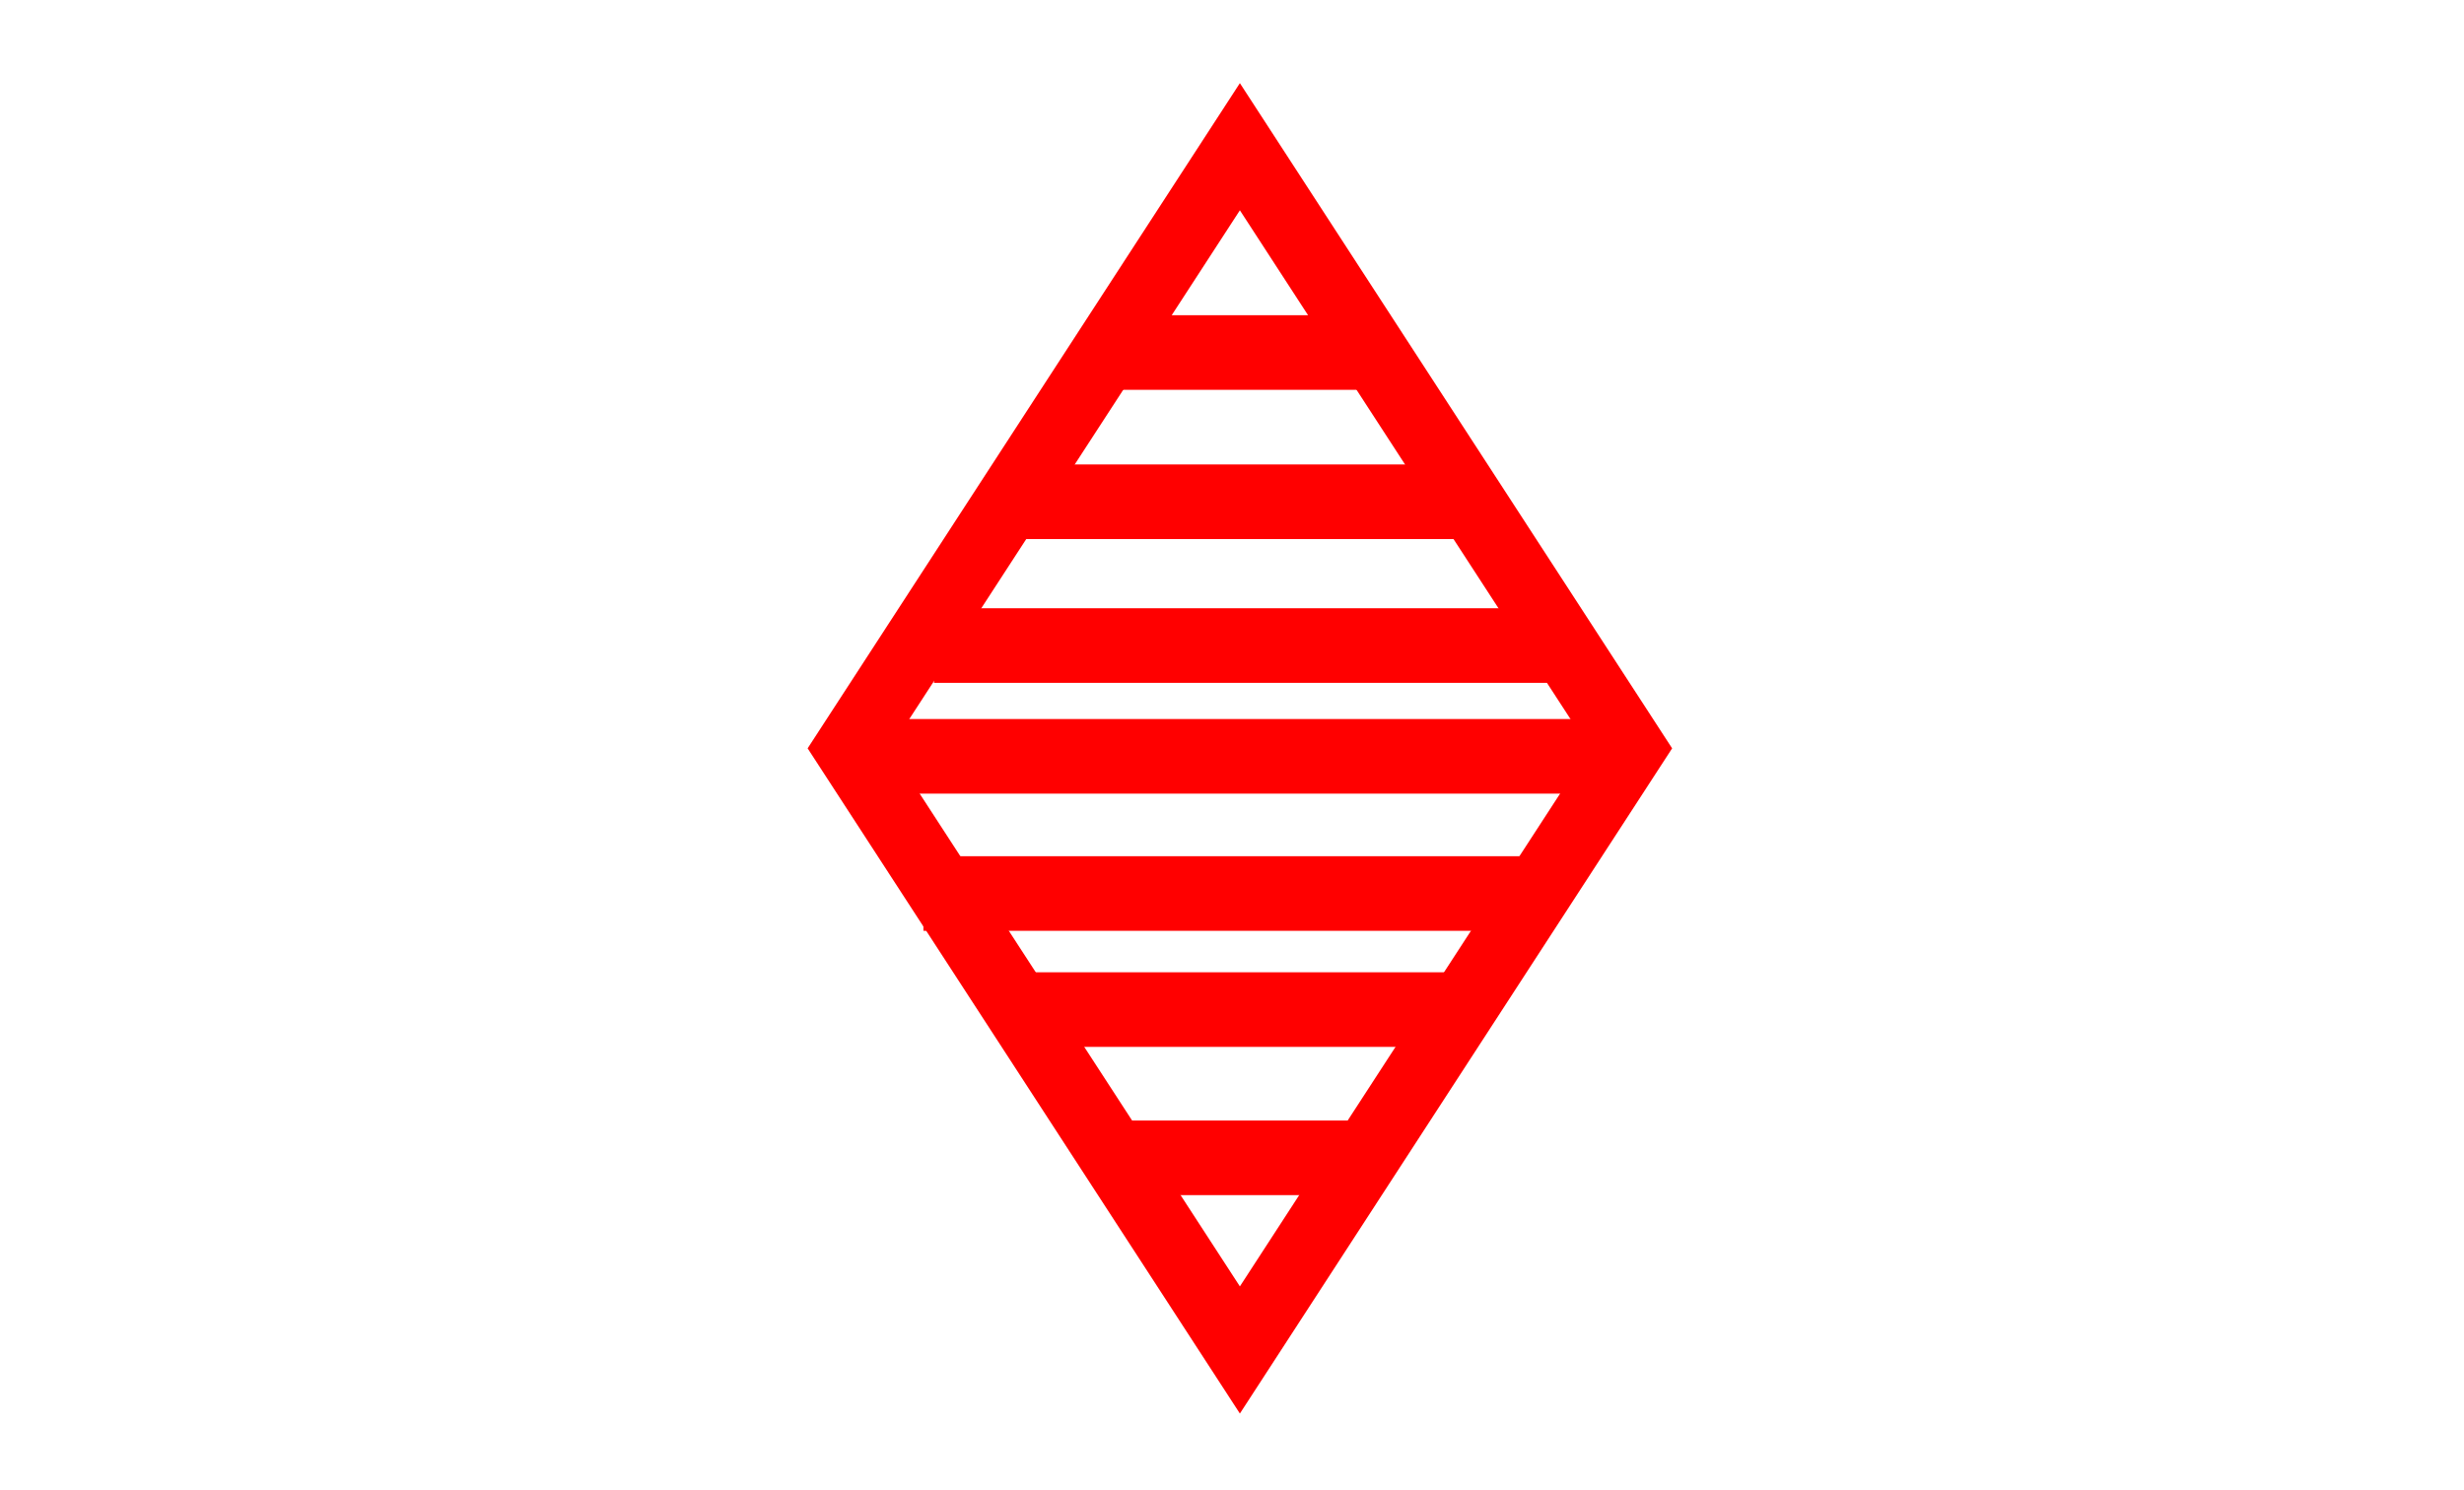
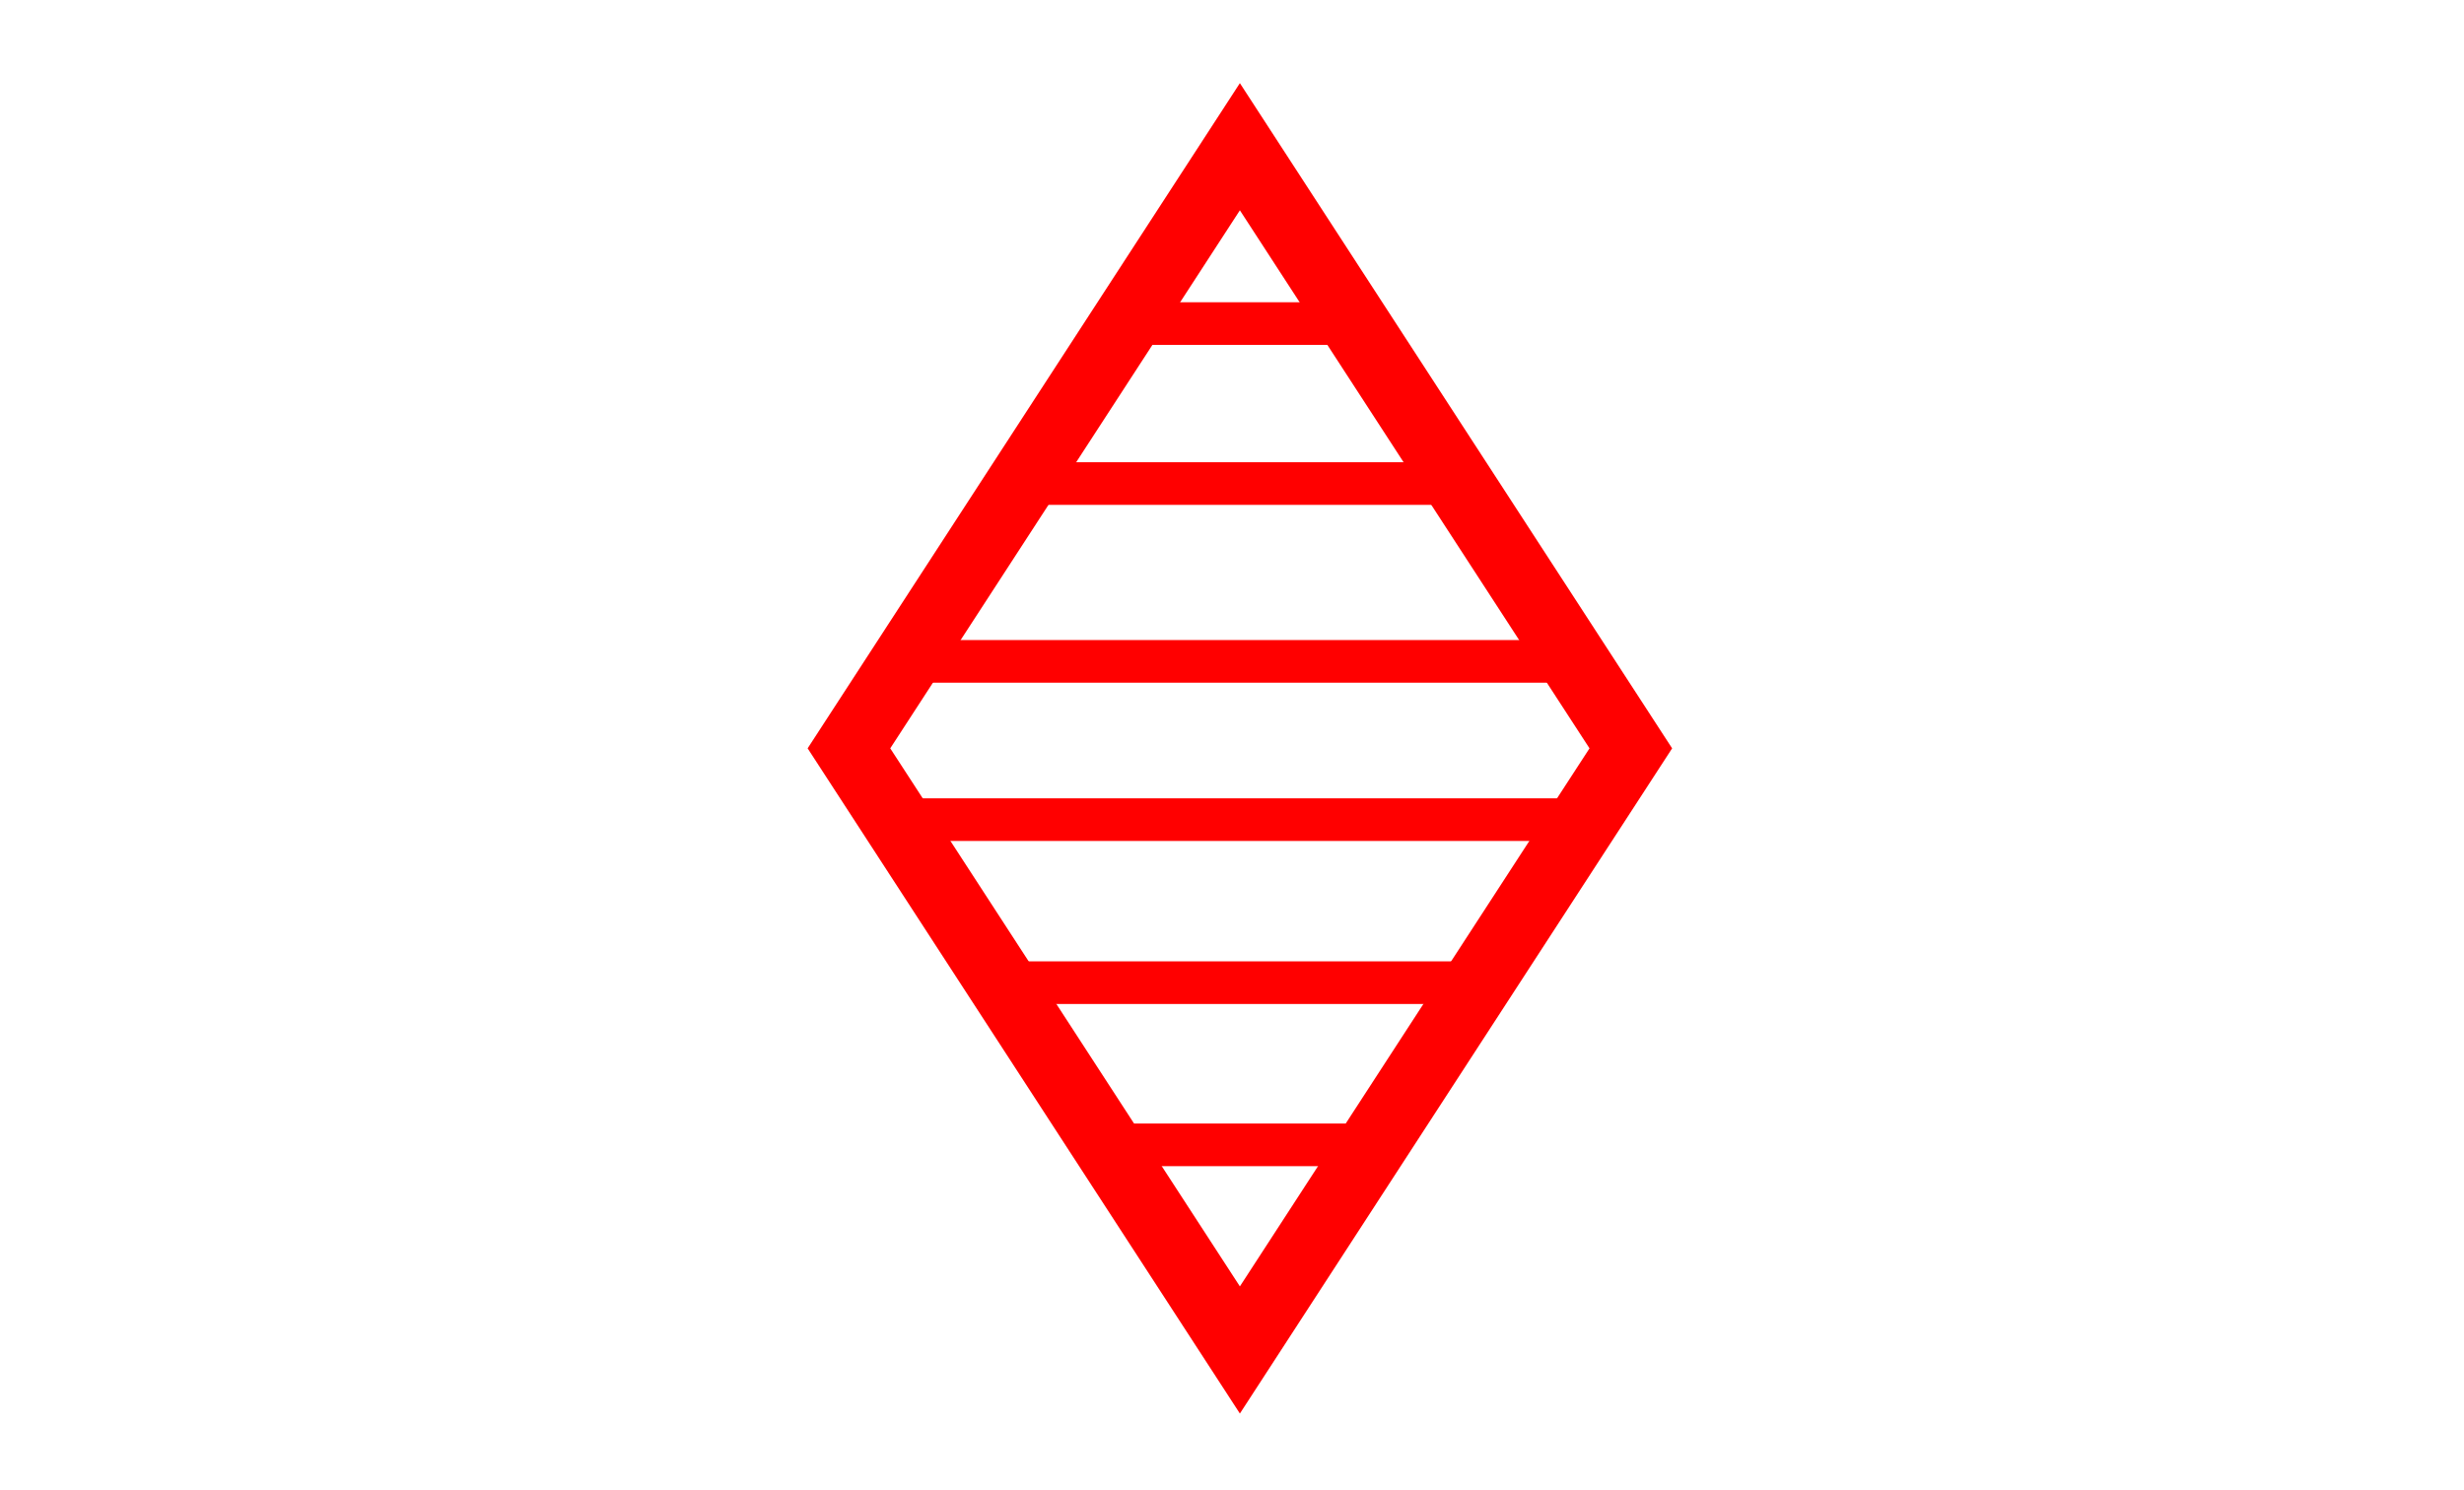
<svg xmlns="http://www.w3.org/2000/svg" width="130.48mm" height="78.898mm" viewBox="0 0 462.331 279.559" id="svg6674" version="1.1">
  <defs id="defs6676" />
  <g id="layer1" transform="translate(0,-772.8028)">
    <path style="fill:none;fill-opacity:1;fill-rule:evenodd;stroke:#ff0000;stroke-width:13.0;stroke-linecap:butt;stroke-linejoin:miter;stroke-miterlimit:4;stroke-dasharray:none;stroke-opacity:1" d="m 232.645,800.337 -73.353,112.902 73.353,112.902 73.353,-112.902 -73.353,-112.902 z" id="path3353" />
-     <path style="fill:none;fill-rule:evenodd;stroke:#ff0000;stroke-width:14;stroke-linecap:butt;stroke-linejoin:miter;stroke-opacity:1;stroke-miterlimit:4;stroke-dasharray:none" d="m 207.554,838.956 50.182,0" id="path4152" />
-     <path style="fill:none;fill-rule:evenodd;stroke:#ff0000;stroke-width:14;stroke-linecap:butt;stroke-linejoin:miter;stroke-opacity:1;stroke-miterlimit:4;stroke-dasharray:none" d="m 175.248,893.946 118.216,0" id="path4156" />
-     <path style="fill:none;fill-rule:evenodd;stroke:#ff0000;stroke-width:14;stroke-linecap:butt;stroke-linejoin:miter;stroke-opacity:1;stroke-miterlimit:4;stroke-dasharray:none" d="m 209.218,990.083 46.855,0" id="path4158" />
-     <path style="fill:none;fill-rule:evenodd;stroke:#ff0000;stroke-width:14;stroke-linecap:butt;stroke-linejoin:miter;stroke-opacity:1;stroke-miterlimit:4;stroke-dasharray:none" d="m 192.079,962.263 82.068,0" id="path4160" />
-     <path style="fill:none;fill-rule:evenodd;stroke:#ff0000;stroke-width:14;stroke-linecap:butt;stroke-linejoin:miter;stroke-opacity:1;stroke-miterlimit:4;stroke-dasharray:none" d="m 173.267,940.481 115.032,0" id="path4162" />
-     <path style="fill:none;fill-rule:evenodd;stroke:#ff0000;stroke-width:14;stroke-linecap:butt;stroke-linejoin:miter;stroke-opacity:1;stroke-miterlimit:4;stroke-dasharray:none" d="m 158.416,914.738 146.608,0" id="path4164" />
-     <path style="fill:none;fill-rule:evenodd;stroke:#ff0000;stroke-width:14;stroke-linecap:butt;stroke-linejoin:miter;stroke-miterlimit:4;stroke-dasharray:none;stroke-opacity:1" d="m 186.287,866.963 88.757,0" id="path4166" />
+     <path style="fill:none;fill-rule:evenodd;stroke:#ff0000;stroke-width:8;stroke-linecap:butt;stroke-linejoin:miter;stroke-miterlimit:4;stroke-dasharray:none;stroke-opacity:1" d="m 211.083,833.524 43.124,0" id="path4141" />
+     <path style="fill:none;fill-rule:evenodd;stroke:#ff0000;stroke-width:8;stroke-linecap:butt;stroke-linejoin:miter;stroke-miterlimit:4;stroke-dasharray:none;stroke-opacity:1" d="m 207.636,987.648 50.018,0" id="path4143" />
+     <path style="fill:none;fill-rule:evenodd;stroke:#ff0000;stroke-width:8;stroke-linecap:butt;stroke-linejoin:miter;stroke-miterlimit:4;stroke-dasharray:none;stroke-opacity:1" d="m 187.862,957.213 89.567,0" id="path4145" />
+     <path style="fill:none;fill-rule:evenodd;stroke:#ff0000;stroke-width:8;stroke-linecap:butt;stroke-linejoin:miter;stroke-miterlimit:4;stroke-dasharray:none;stroke-opacity:1" d="m 191.577,863.547 82.97,0" id="path4147" />
+     <path style="fill:none;fill-rule:evenodd;stroke:#ff0000;stroke-width:8;stroke-linecap:butt;stroke-linejoin:miter;stroke-opacity:1;stroke-miterlimit:4;stroke-dasharray:none" d="m 173.267,896.917 122.126,0" id="path4149" />
+     <path style="fill:none;fill-rule:evenodd;stroke:#ff0000;stroke-width:8;stroke-linecap:butt;stroke-linejoin:miter;stroke-opacity:1;stroke-miterlimit:4;stroke-dasharray:none" d="m 167.327,926.62 129.978,0" id="path4151" />
  </g>
</svg>
